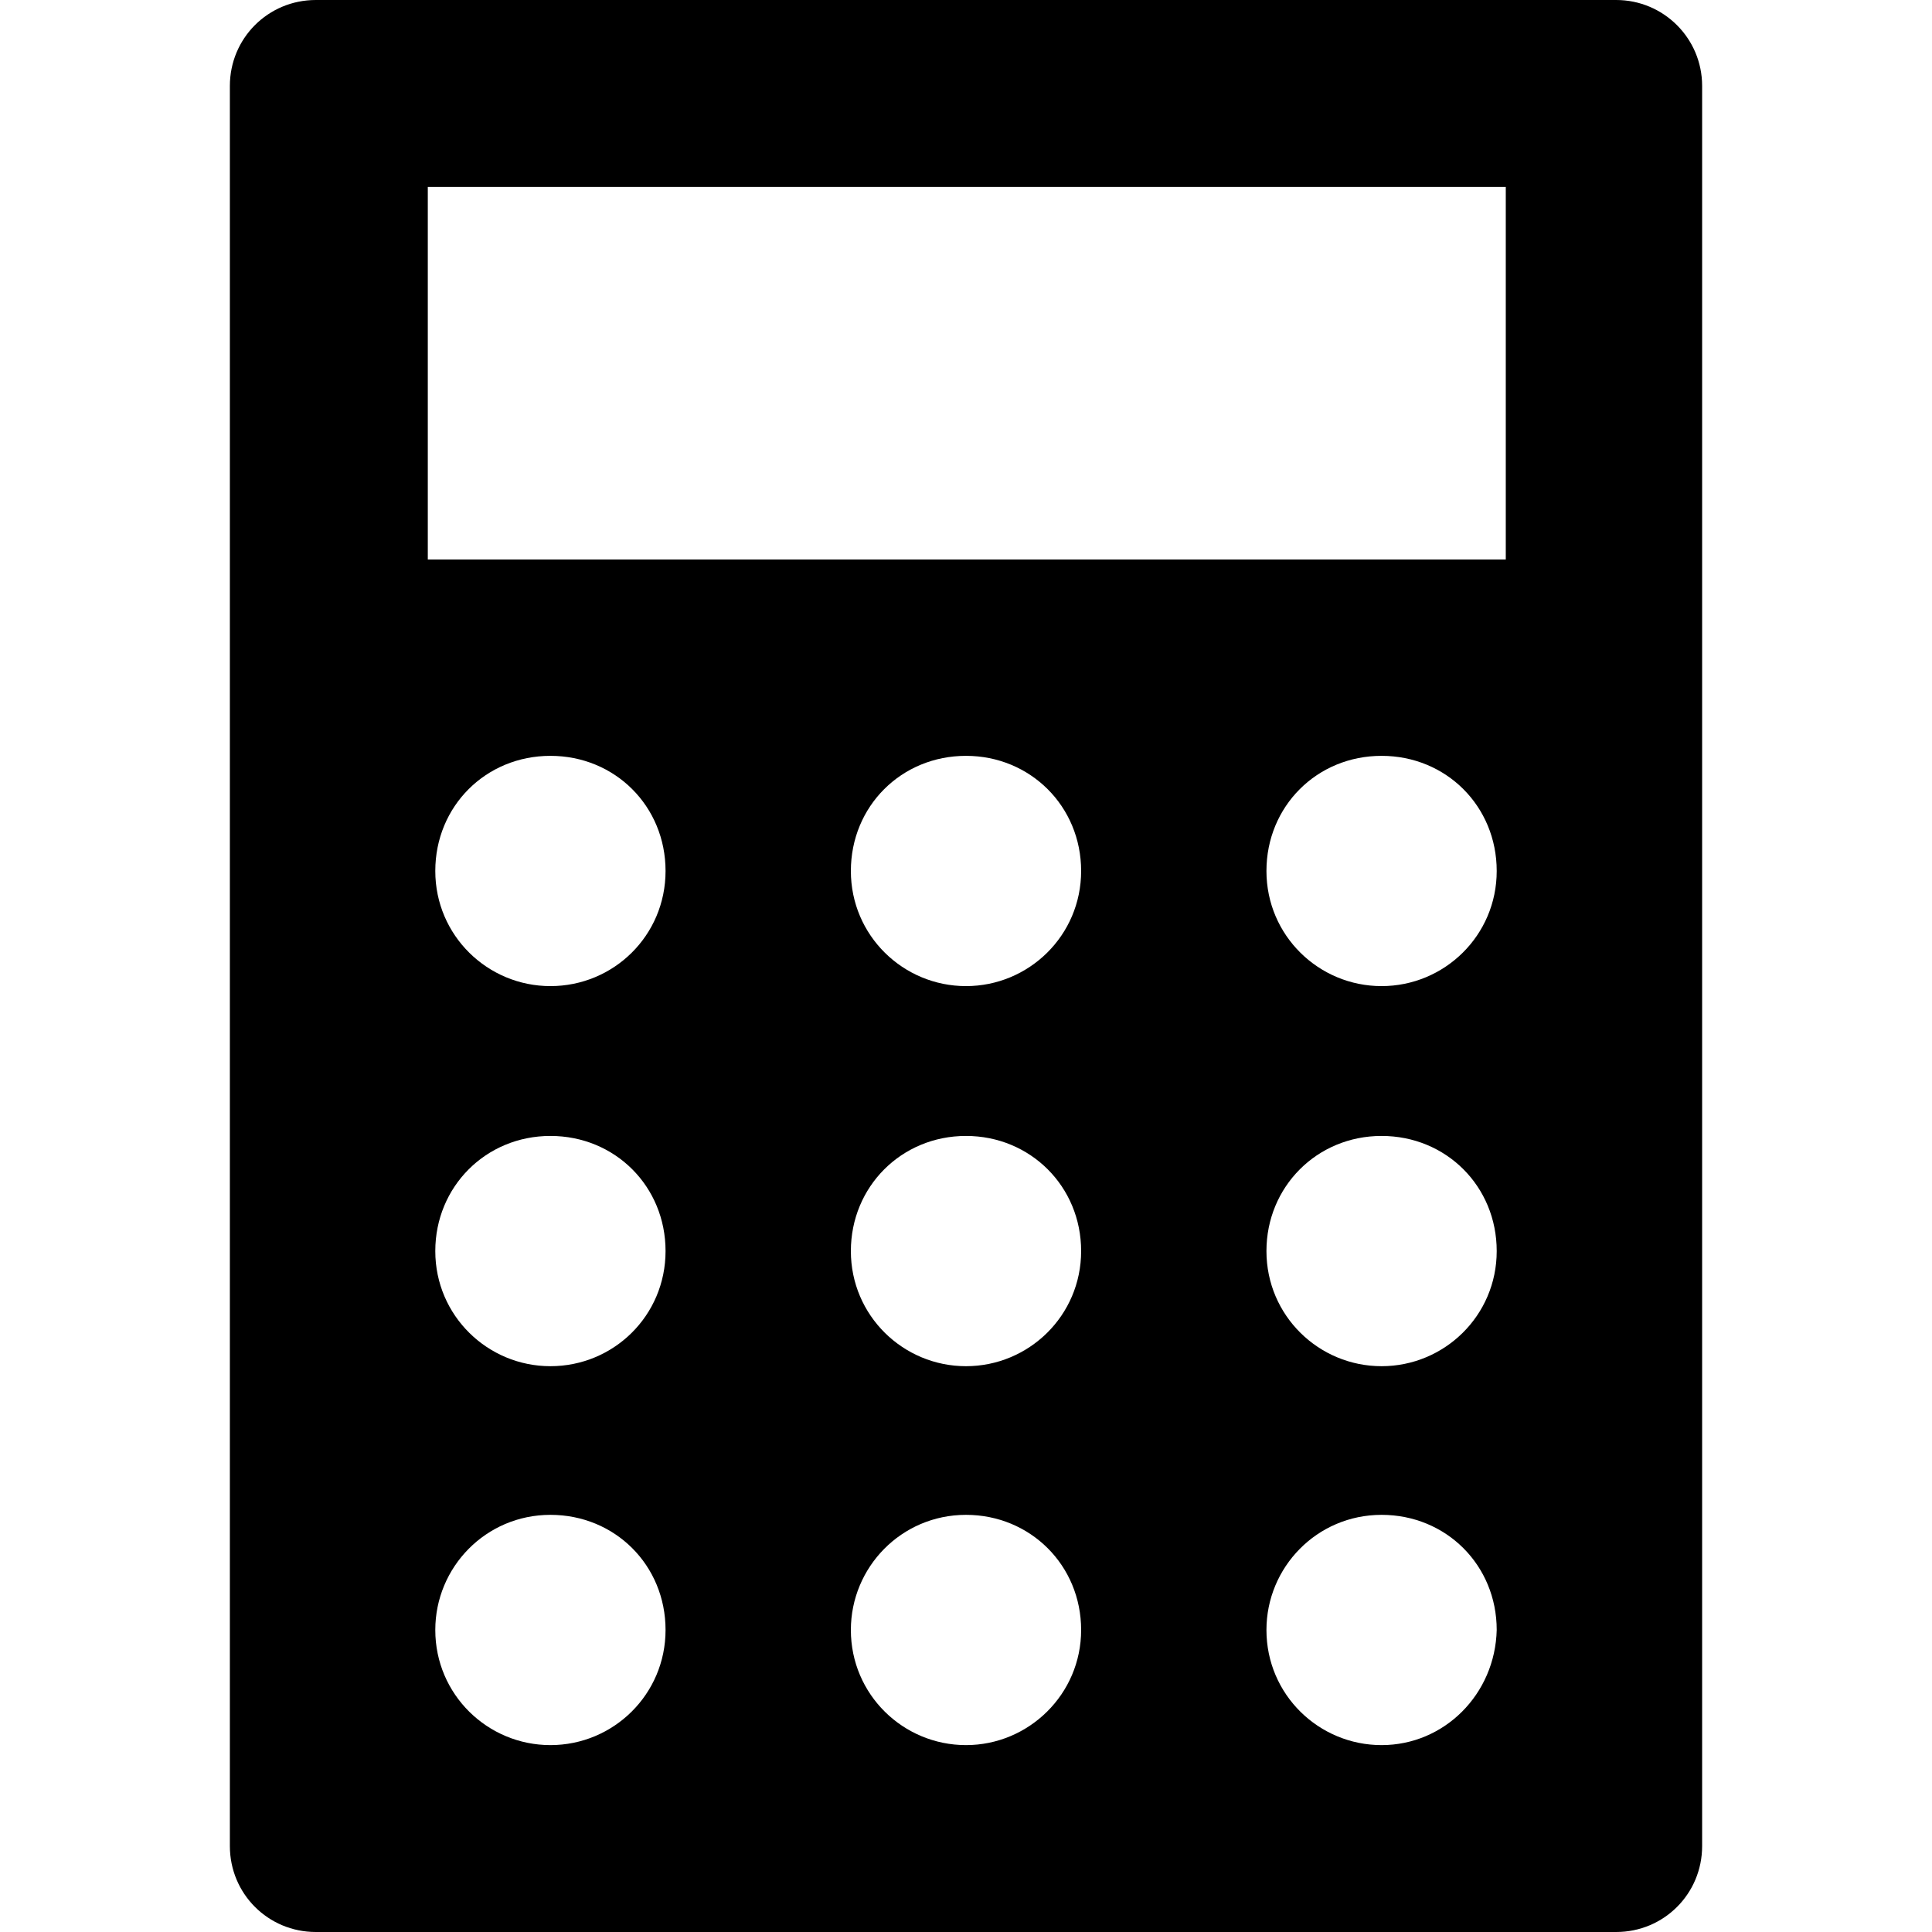
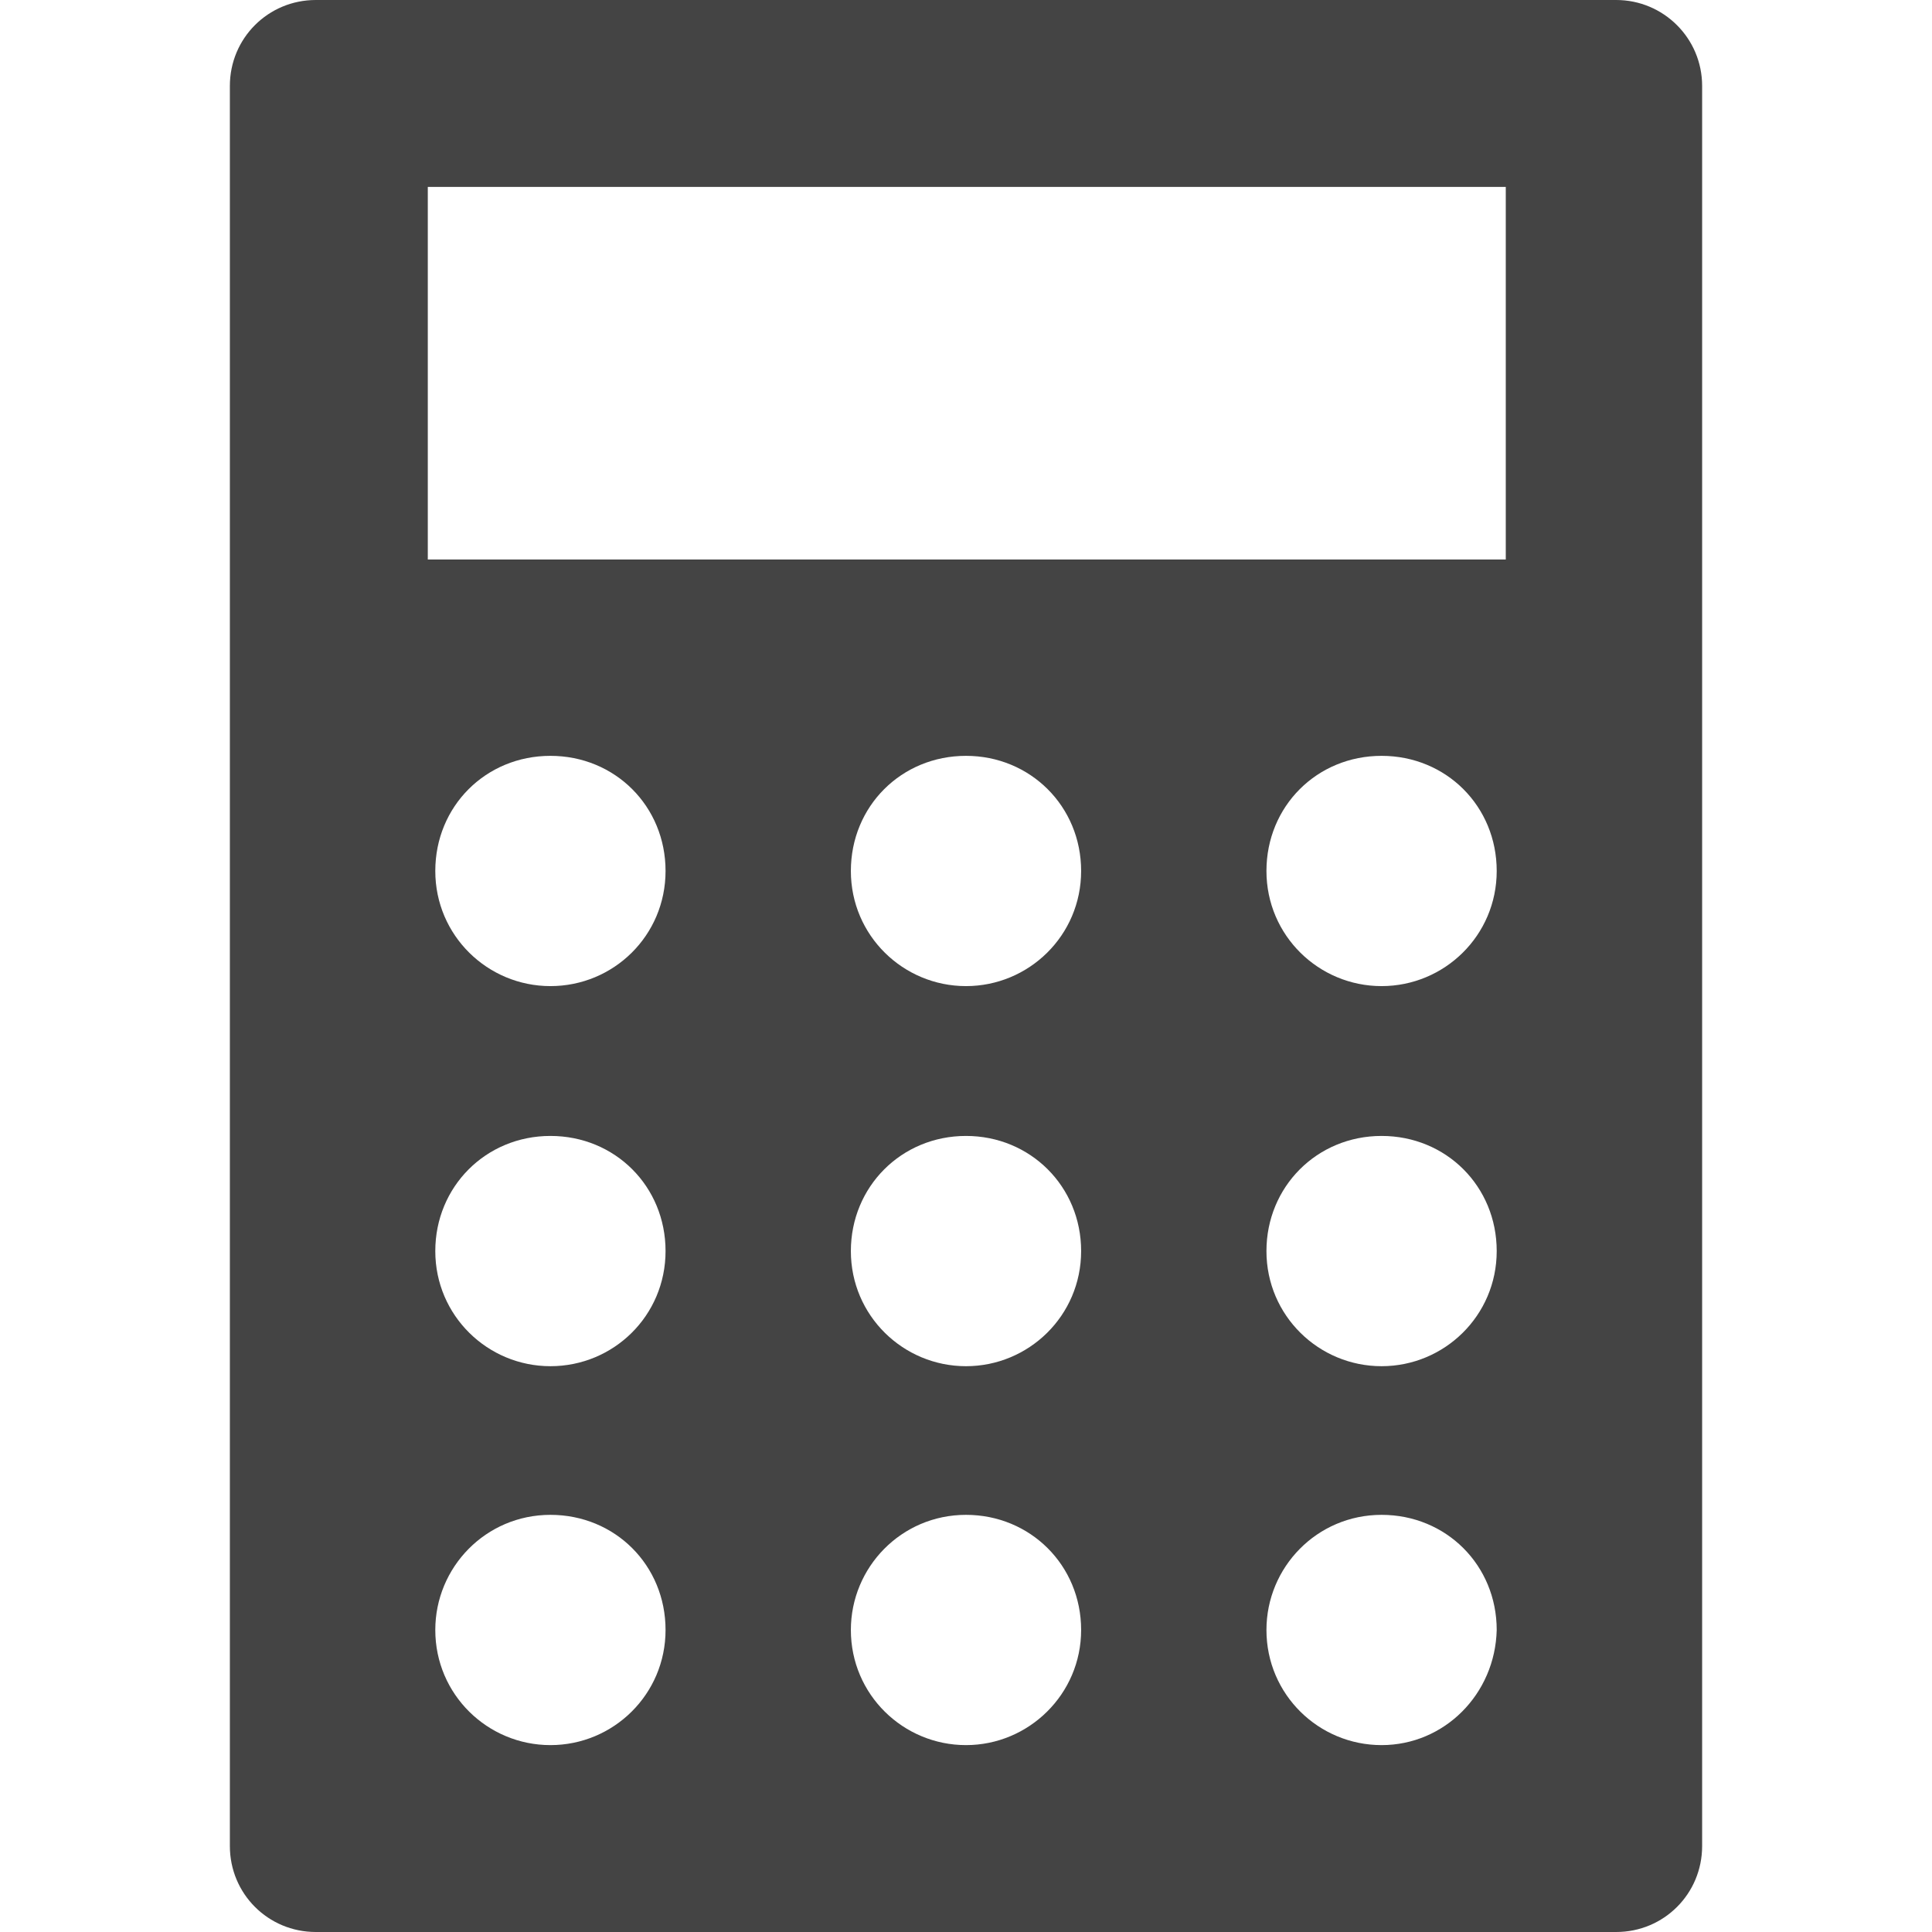
<svg xmlns="http://www.w3.org/2000/svg" version="1.1" id="Capa_1" x="0px" y="0px" viewBox="0 0 490 490" style="enable-background:new 0 0 490 490;" xml:space="preserve">
-   <g>
-     <g>
-       <g>
-         <path d="M409.9,0H80.1C68,0,58.3,9.7,58.3,21.8v446.4c0,12.1,9.7,21.8,21.8,21.8h329.8c12.1,0,21.8-9.7,21.8-21.8V21.8     C431.7,9.7,421.9,0,409.9,0z M139.6,442.6c-15.9,0-29.2-12.8-29.2-29.2c0-15.9,12.8-29.2,29.2-29.2s29.2,12.8,29.2,29.2     C168.8,429.7,155.6,442.6,139.6,442.6z M139.6,346.5c-15.9,0-29.2-12.8-29.2-29.2c0-16.3,12.8-29.2,29.2-29.2     s29.2,12.8,29.2,29.2S155.6,346.5,139.6,346.5z M139.6,250.1c-15.9,0-29.2-12.8-29.2-29.2s12.8-29.2,29.2-29.2     s29.2,12.8,29.2,29.2S155.6,250.1,139.6,250.1z M245,442.6c-15.9,0-29.2-12.8-29.2-29.2c0-15.9,12.8-29.2,29.2-29.2     c16.3,0,29.2,12.8,29.2,29.2C274.2,429.7,260.9,442.6,245,442.6z M245,346.5c-15.9,0-29.2-12.8-29.2-29.2     c0-16.3,12.8-29.2,29.2-29.2c16.3,0,29.2,12.8,29.2,29.2S260.9,346.5,245,346.5z M245,250.1c-15.9,0-29.2-12.8-29.2-29.2     s12.8-29.2,29.2-29.2c16.3,0,29.2,12.8,29.2,29.2S260.9,250.1,245,250.1z M350.4,442.6c-15.9,0-29.2-12.8-29.2-29.2     c0-15.9,12.8-29.2,29.2-29.2s29.2,12.8,29.2,29.2C379.2,429.7,366.3,442.6,350.4,442.6z M350.4,346.5     c-15.9,0-29.2-12.8-29.2-29.2c0-16.3,12.8-29.2,29.2-29.2s29.2,12.8,29.2,29.2S366.3,346.5,350.4,346.5z M350.4,250.1     c-15.9,0-29.2-12.8-29.2-29.2s12.8-29.2,29.2-29.2s29.2,12.8,29.2,29.2S366.3,250.1,350.4,250.1z M381.5,141.9h-273V47.4h273.4     v94.5H381.5z" />
-       </g>
-     </g>
-   </g>
-   <g>
- </g>
-   <g>
- </g>
-   <g>
- </g>
-   <g>
- </g>
-   <g>
- </g>
-   <g>
- </g>
-   <g>
- </g>
-   <g>
- </g>
-   <g>
- </g>
-   <g>
- </g>
-   <g>
- </g>
-   <g>
- </g>
-   <g>
- </g>
-   <g>
- </g>
-   <g>
- </g>
+   <path style="fill:#444;" d="M409.9,0H80.1C68,0,58.3,9.7,58.3,21.8v446.4c0,12.1,9.7,21.8,21.8,21.8h329.8c12.1,0,21.8-9.7,21.8-21.8V21.8   C431.7,9.7,421.9,0,409.9,0z M139.6,442.6c-15.9,0-29.2-12.8-29.2-29.2c0-15.9,12.8-29.2,29.2-29.2s29.2,12.8,29.2,29.2   C168.8,429.7,155.6,442.6,139.6,442.6z M139.6,346.5c-15.9,0-29.2-12.8-29.2-29.2c0-16.3,12.8-29.2,29.2-29.2   s29.2,12.8,29.2,29.2S155.6,346.5,139.6,346.5z M139.6,250.1c-15.9,0-29.2-12.8-29.2-29.2s12.8-29.2,29.2-29.2   s29.2,12.8,29.2,29.2S155.6,250.1,139.6,250.1z M245,442.6c-15.9,0-29.2-12.8-29.2-29.2c0-15.9,12.8-29.2,29.2-29.2   c16.3,0,29.2,12.8,29.2,29.2C274.2,429.7,260.9,442.6,245,442.6z M245,346.5c-15.9,0-29.2-12.8-29.2-29.2   c0-16.3,12.8-29.2,29.2-29.2c16.3,0,29.2,12.8,29.2,29.2S260.9,346.5,245,346.5z M245,250.1c-15.9,0-29.2-12.8-29.2-29.2   s12.8-29.2,29.2-29.2c16.3,0,29.2,12.8,29.2,29.2S260.9,250.1,245,250.1z M350.4,442.6c-15.9,0-29.2-12.8-29.2-29.2   c0-15.9,12.8-29.2,29.2-29.2s29.2,12.8,29.2,29.2C379.2,429.7,366.3,442.6,350.4,442.6z M350.4,346.5   c-15.9,0-29.2-12.8-29.2-29.2c0-16.3,12.8-29.2,29.2-29.2s29.2,12.8,29.2,29.2S366.3,346.5,350.4,346.5z M350.4,250.1   c-15.9,0-29.2-12.8-29.2-29.2s12.8-29.2,29.2-29.2s29.2,12.8,29.2,29.2S366.3,250.1,350.4,250.1z M381.5,141.9h-273V47.4h273.4   v94.5H381.5z" />
</svg>
